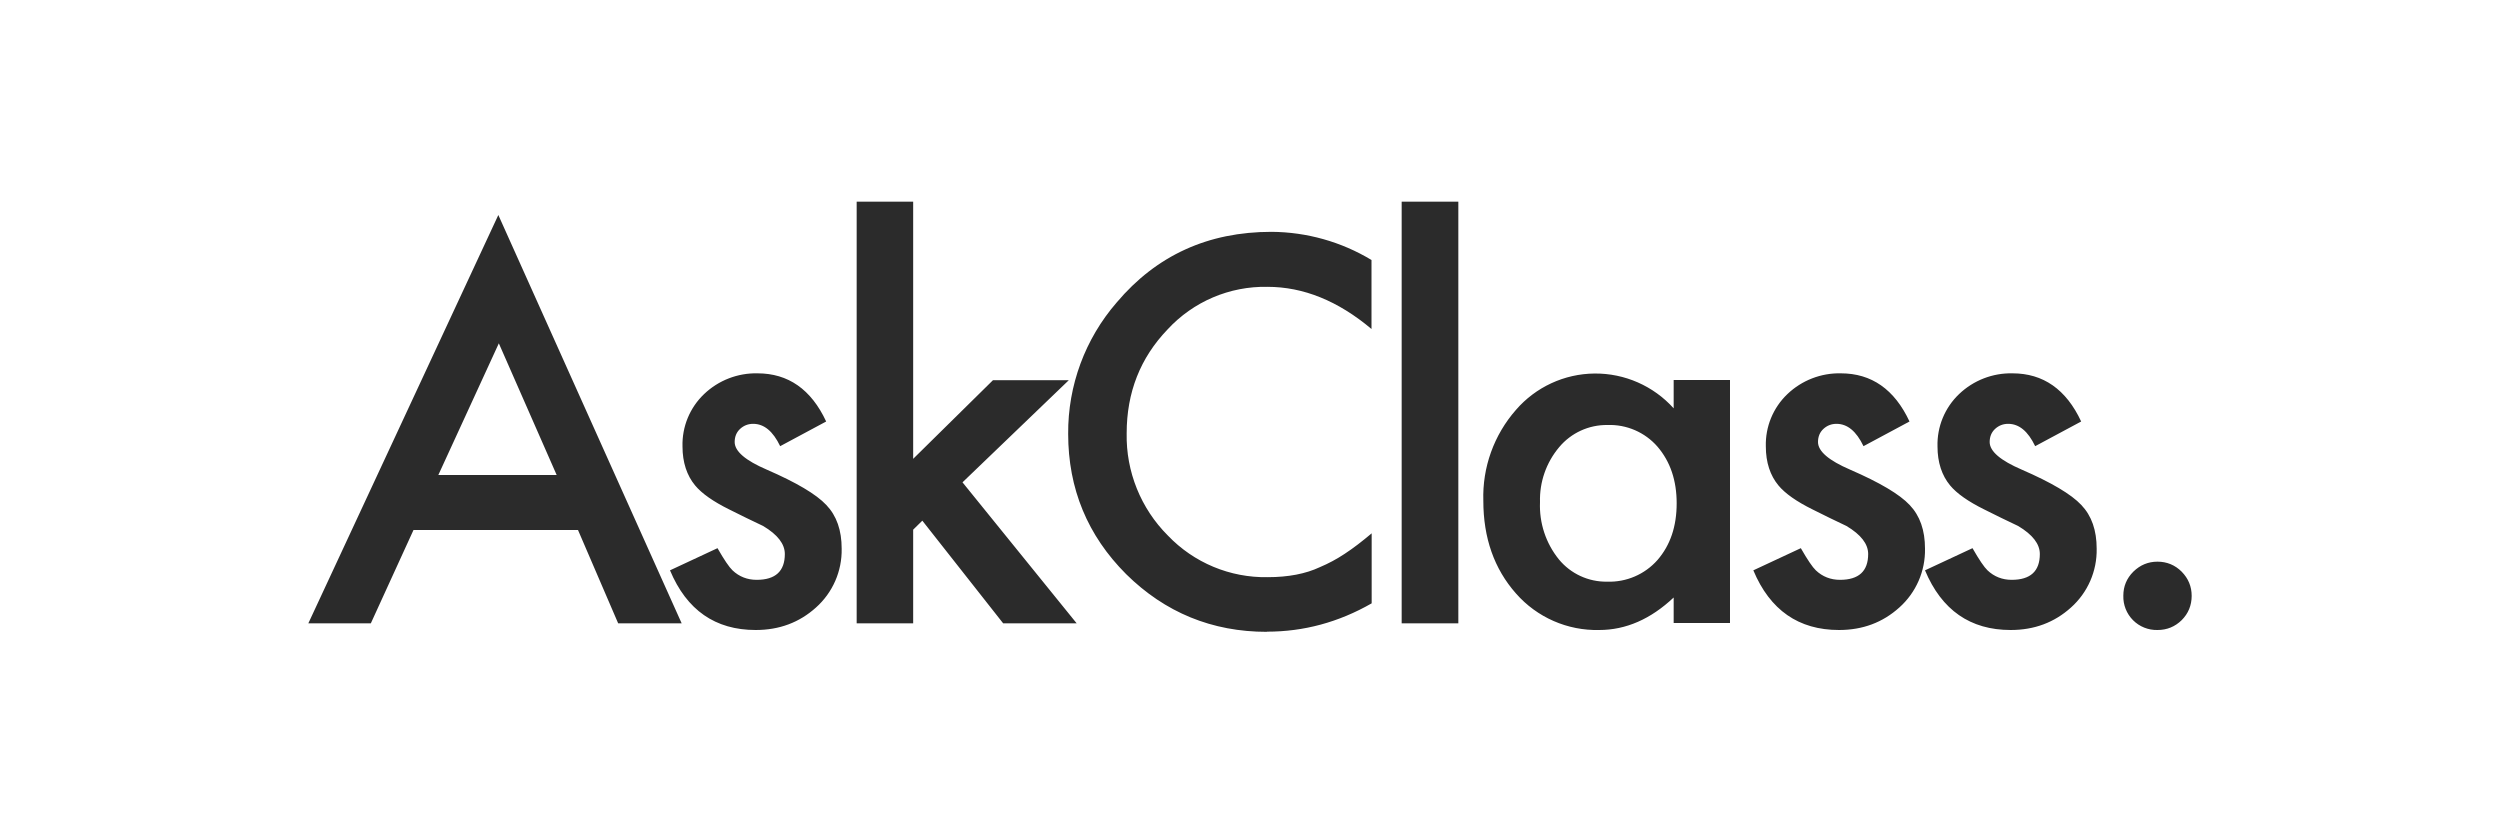
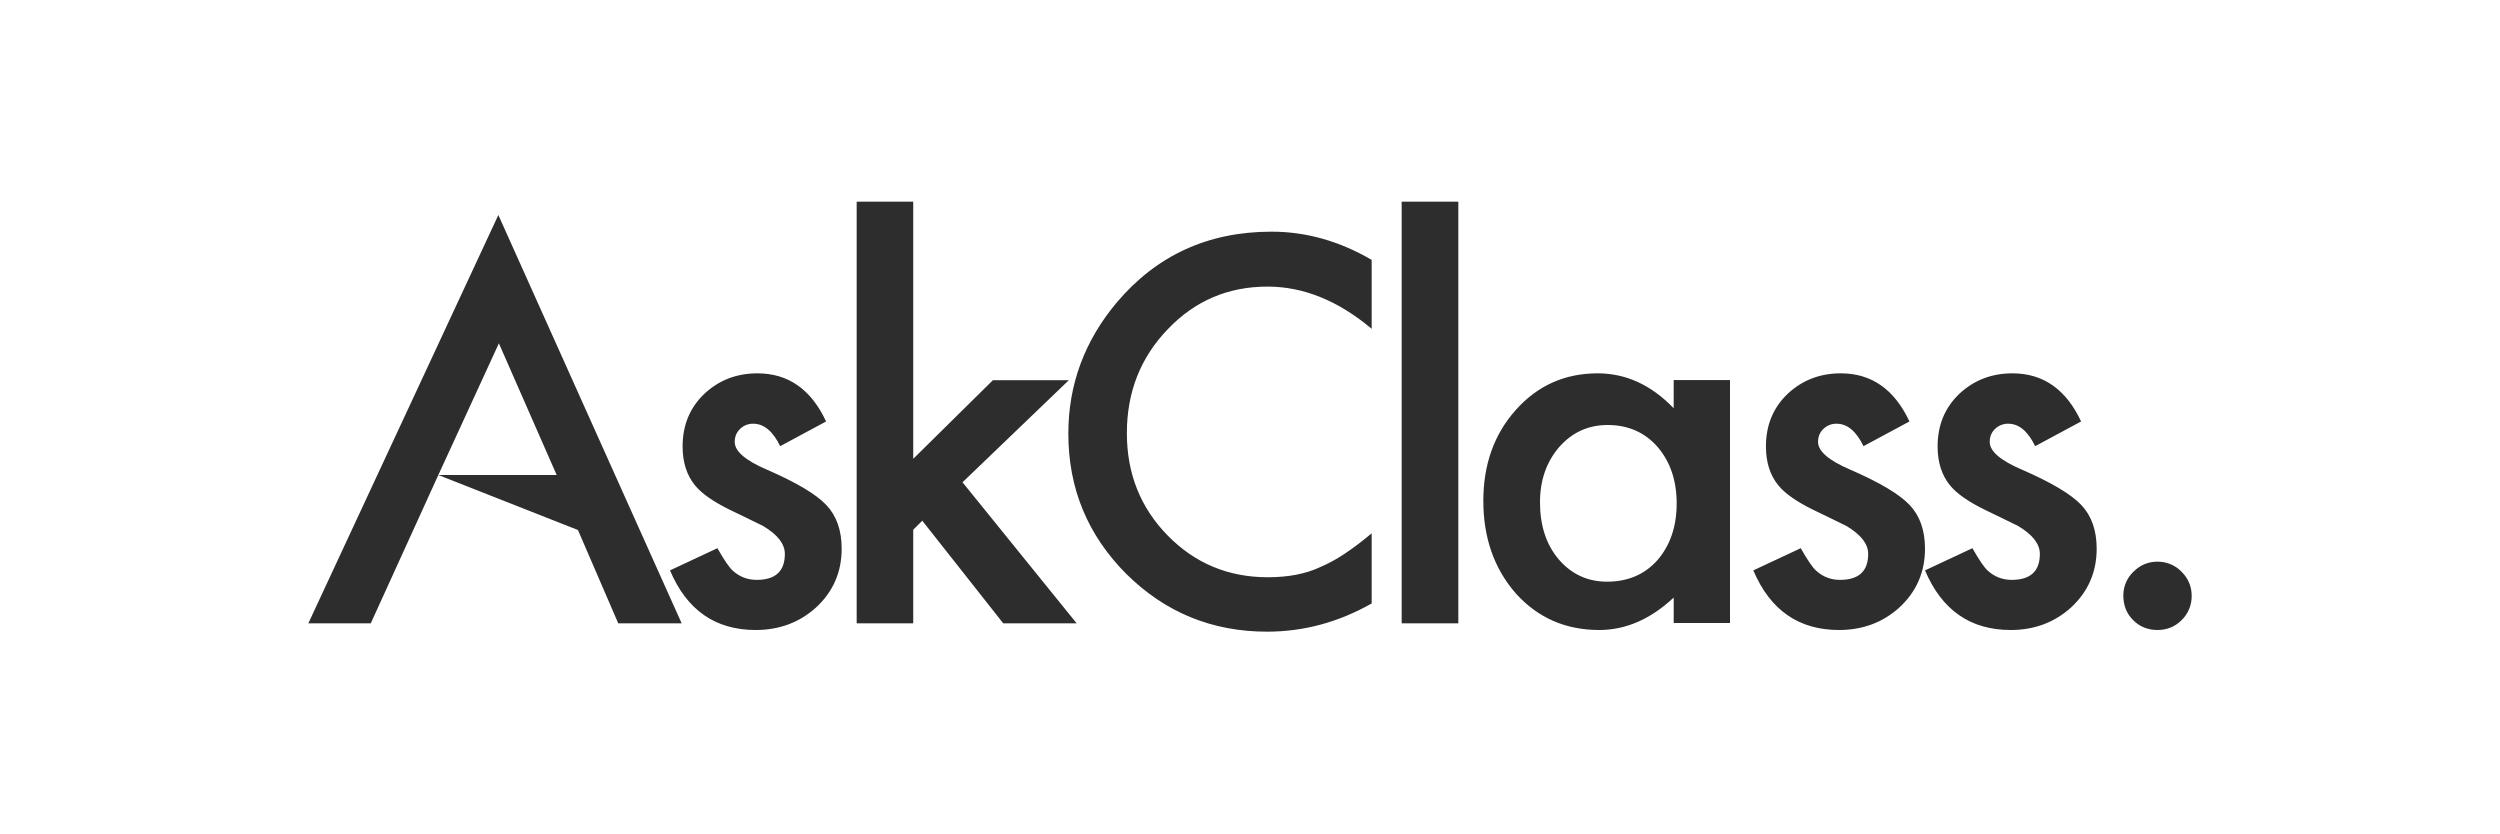
- <svg xmlns="http://www.w3.org/2000/svg" viewBox="0 0 1500 500">
-   <defs />
-   <g>
-     <path fill="#2B2B2B" fill-rule="nonzero" d="M222.5 374l25.6-56h98.7l24.1 56H409L299 129 185 374h37.5zM334 285h-71l36.3-79 34.7 79zm119.4 93c14.2 0 26.2-4.5 36.2-13.5a46.1 46.1 0 0015.4-35.3c0-11-3-19.7-9.2-26.2-6.1-6.5-18-13.5-35.7-21.2-12.8-5.5-19.3-11-19.3-16.6 0-3.2 1.1-5.9 3.3-7.9 2.2-2 4.8-3 7.8-3 6.5 0 11.9 4.4 16.2 13.4l27.6-14.8c-9-19.3-22.8-28.9-41.2-28.9a45 45 0 00-32 12.4 41.8 41.8 0 00-13 31.5c0 9.5 2.6 17.4 7.6 23.4 4 4.8 10.8 9.6 20.5 14.4a917 917 0 0020.3 9.9c8.7 5.2 13 10.8 13 16.8 0 10.3-5.6 15.5-16.9 15.5-5.6 0-10.5-1.9-14.5-5.7-2-1.9-5-6.3-9-13.3L402 342.2c10 23.9 27.2 35.8 51.4 35.8zm94.5-4v-56.2l5.5-5.4 48.5 61.6H646l-68.5-84.6 63.8-61.3h-45.5l-47.9 47.2V121H514v253h34zm212.3 5c22 0 42.9-5.6 62.8-17v-42c-5.7 4.8-11 8.9-16.2 12.3a90 90 0 01-14.9 8c-8.5 4-19 6-31.2 6a80.8 80.8 0 01-60-25A84.4 84.4 0 01676 260c0-24.6 8.2-45.3 24.5-62.3a79.4 79.4 0 0160-25.6c21.5 0 42.3 8.4 62.4 25.3v-41.4a117.6 117.6 0 00-60-16.9c-38 0-69 14.1-92.9 42.4a119 119 0 00-29.1 78.8c0 32.9 11.6 61 34.8 84.2 23.3 23 51.5 34.6 84.4 34.6zm114.8-5V121h-34v253h34zm84.5 4c16 0 30.9-6.5 44.7-19.5v15.3h33.8V228h-33.8v17a63.1 63.1 0 00-94.6.9 78.8 78.8 0 00-19.6 54.6c0 22.2 6.5 40.8 19.6 55.6a64.4 64.4 0 0050 21.9zm4.8-29a36.7 36.7 0 01-29-13.4 51.2 51.2 0 01-11.3-34.3 49 49 0 0111.5-33 37.1 37.1 0 0129-13.3 38 38 0 0130 13c7.7 9 11.5 20.3 11.5 34 0 13.8-3.8 25.1-11.5 34a38.5 38.5 0 01-30.2 13zm139.1 29c14.2 0 26.2-4.5 36.2-13.5a46.1 46.1 0 0015.4-35.3c0-11-3-19.7-9.2-26.2-6.1-6.5-18-13.5-35.7-21.2-12.8-5.5-19.3-11-19.3-16.6 0-3.2 1.1-5.9 3.3-7.9 2.2-2 4.8-3 7.8-3 6.5 0 11.9 4.4 16.2 13.4l27.6-14.8c-9-19.3-22.8-28.9-41.2-28.9a45 45 0 00-32 12.4 41.8 41.8 0 00-13 31.5c0 9.5 2.6 17.4 7.6 23.4 4 4.8 10.8 9.6 20.5 14.4a917 917 0 0020.3 9.9c8.7 5.2 13 10.8 13 16.8 0 10.3-5.6 15.5-16.9 15.5-5.6 0-10.5-1.9-14.5-5.7-2-1.9-5-6.3-9-13.3l-28.5 13.3c10 23.9 27.2 35.8 51.4 35.8zm103 0c14.2 0 26.2-4.5 36.2-13.5a46.1 46.1 0 0015.4-35.3c0-11-3-19.7-9.2-26.2-6.1-6.5-18-13.5-35.7-21.2-12.8-5.5-19.3-11-19.3-16.6 0-3.2 1.1-5.9 3.3-7.9 2.2-2 4.8-3 7.8-3 6.5 0 11.9 4.4 16.2 13.4l27.6-14.8c-9-19.3-22.8-28.9-41.2-28.9a45 45 0 00-32 12.4 41.8 41.8 0 00-13 31.5c0 9.5 2.6 17.4 7.6 23.4 4 4.8 10.8 9.6 20.5 14.4a917 917 0 0020.3 9.9c8.7 5.2 13 10.8 13 16.8 0 10.3-5.6 15.5-16.9 15.5-5.6 0-10.5-1.9-14.5-5.7-2-1.9-5-6.3-9-13.3l-28.5 13.3c10 23.9 27.2 35.8 51.4 35.8zm88.1 0c5.7 0 10.5-2 14.5-5.9 4-4 6-8.9 6-14.6 0-5.6-2-10.4-6-14.5-4-4-8.9-6-14.5-6s-10.4 2-14.5 6c-4 4-6 8.8-6 14.4a20 20 0 0020.5 20.6z" />
-   </g>
+ <svg xmlns="http://www.w3.org/2000/svg" version="1.1" viewBox="0 0 1500 500">
+   <path fill="#ffc100" d="M0 0h1500v500H0z" display="none" />
+   <path fill="#2d2d2d" fill-rule="nonzero" d="M222.46 374 263 285l83.77 33.01L370.95 374H409L299.01 129 185 374ZM334 285h-71l36.33-79zm119.43 93c14.12 0 26.18-4.49 36.16-13.47 10.27-9.48 15.41-21.25 15.41-35.32 0-10.97-3.06-19.7-9.19-26.19-6.12-6.48-18.03-13.57-35.72-21.25-12.84-5.49-19.26-11.03-19.26-16.61 0-3.2 1.09-5.82 3.26-7.86a11.05 11.05 0 0 1 7.85-3.07c6.43 0 11.81 4.5 16.16 13.47l27.56-14.82c-8.99-19.25-22.72-28.88-41.2-28.88-12.54 0-23.21 4.14-32 12.42-8.6 8.28-12.9 18.76-12.9 31.43 0 9.58 2.52 17.41 7.56 23.5 3.95 4.79 10.77 9.58 20.45 14.36 3.46 1.7 6.87 3.35 10.22 4.94 3.36 1.6 6.72 3.25 10.08 4.94 8.7 5.19 13.04 10.78 13.04 16.76 0 10.38-5.63 15.57-16.9 15.57-5.62 0-10.46-1.9-14.52-5.69-2.07-1.9-5.08-6.33-9.04-13.32L402 342.23c10.08 23.85 27.22 35.77 51.43 35.77Zm94.51-4v-56.17l5.43-5.4L601.95 374H646l-68.49-84.63 63.81-61.27h-45.56l-47.82 47.19V121H514v253zm212.3 5c21.92 0 42.84-5.64 62.76-16.93v-42.1a175.77 175.77 0 0 1-16.21 12.29 90 90 0 0 1-14.87 8.09c-8.57 4-18.98 6-31.23 6-23.7 0-43.73-8.35-60.07-25.03-16.34-16.68-24.5-37.15-24.5-61.42 0-24.57 8.16-45.34 24.5-62.32 16.24-17.08 36.21-25.62 59.92-25.62 21.52 0 42.34 8.44 62.46 25.32v-41.35C803.67 144.64 783.65 139 762.93 139c-37.95 0-68.88 14.13-92.8 42.4-19.42 23.07-29.13 49.34-29.13 78.8 0 32.86 11.6 60.92 34.82 84.2 23.3 23.06 51.45 34.6 84.42 34.6ZM875 374V121h-34v253zm84.52 4c15.94 0 30.84-6.49 44.7-19.46v15.27H1038V228.04h-33.79v16.91c-13.45-13.97-28.65-20.95-45.6-20.95-19.63 0-35.97 7.28-49.03 21.85-13.05 14.57-19.58 32.78-19.58 54.63 0 22.25 6.53 40.8 19.58 55.67 13.16 14.57 29.8 21.85 49.94 21.85Zm4.73-29c-11.67 0-21.35-4.46-29.03-13.39-7.48-8.82-11.22-20.25-11.22-34.29 0-13.13 3.84-24.16 11.52-33.08 7.78-8.83 17.46-13.24 29.03-13.24 12.27 0 22.25 4.36 29.93 13.08 7.68 8.93 11.52 20.26 11.52 34 0 13.73-3.84 25.06-11.52 33.99-7.68 8.62-17.76 12.93-30.23 12.93Zm139.18 29c14.12 0 26.18-4.49 36.16-13.47 10.27-9.48 15.41-21.25 15.41-35.32 0-10.97-3.06-19.7-9.19-26.19-6.12-6.48-18.03-13.57-35.71-21.25-12.85-5.49-19.27-11.03-19.27-16.61 0-3.2 1.09-5.82 3.26-7.86a11.05 11.05 0 0 1 7.85-3.07c6.43 0 11.81 4.5 16.16 13.47l27.56-14.82c-8.99-19.25-22.72-28.88-41.2-28.88-12.54 0-23.21 4.14-32 12.42-8.6 8.28-12.9 18.76-12.9 31.43 0 9.58 2.52 17.41 7.56 23.5 3.95 4.79 10.77 9.58 20.45 14.36 3.46 1.7 6.86 3.35 10.22 4.94 3.36 1.6 6.72 3.25 10.08 4.94 8.7 5.19 13.04 10.78 13.04 16.76 0 10.38-5.63 15.57-16.9 15.57-5.62 0-10.46-1.9-14.52-5.69-2.07-1.9-5.08-6.33-9.04-13.32L1052 342.23c10.08 23.85 27.22 35.77 51.43 35.77Zm103 0c14.12 0 26.18-4.49 36.16-13.47 10.27-9.48 15.41-21.25 15.41-35.32 0-10.97-3.06-19.7-9.19-26.19-6.12-6.48-18.03-13.57-35.71-21.25-12.85-5.49-19.27-11.03-19.27-16.61 0-3.2 1.09-5.82 3.26-7.86a11.05 11.05 0 0 1 7.85-3.07c6.43 0 11.81 4.5 16.16 13.47l27.56-14.82c-8.99-19.25-22.72-28.88-41.2-28.88-12.54 0-23.21 4.14-32 12.42-8.6 8.28-12.9 18.76-12.9 31.43 0 9.58 2.52 17.41 7.56 23.5 3.95 4.79 10.77 9.58 20.45 14.36 3.46 1.7 6.86 3.35 10.22 4.94 3.36 1.6 6.72 3.25 10.08 4.94 8.7 5.19 13.04 10.78 13.04 16.76 0 10.38-5.63 15.57-16.9 15.57-5.62 0-10.46-1.9-14.52-5.69-2.07-1.9-5.08-6.33-9.04-13.32L1155 342.23c10.08 23.85 27.22 35.77 51.43 35.77Zm88.07 0c5.7 0 10.52-1.97 14.45-5.9a19.9 19.9 0 0 0 6.05-14.6c0-5.6-2.02-10.42-6.05-14.45a19.72 19.72 0 0 0-14.45-6.05c-5.6 0-10.42 2.02-14.45 6.05a19.56 19.56 0 0 0-6.05 14.3c0 5.9 1.97 10.82 5.9 14.75 3.93 3.93 8.8 5.9 14.6 5.9z" display="inline" />
</svg>
